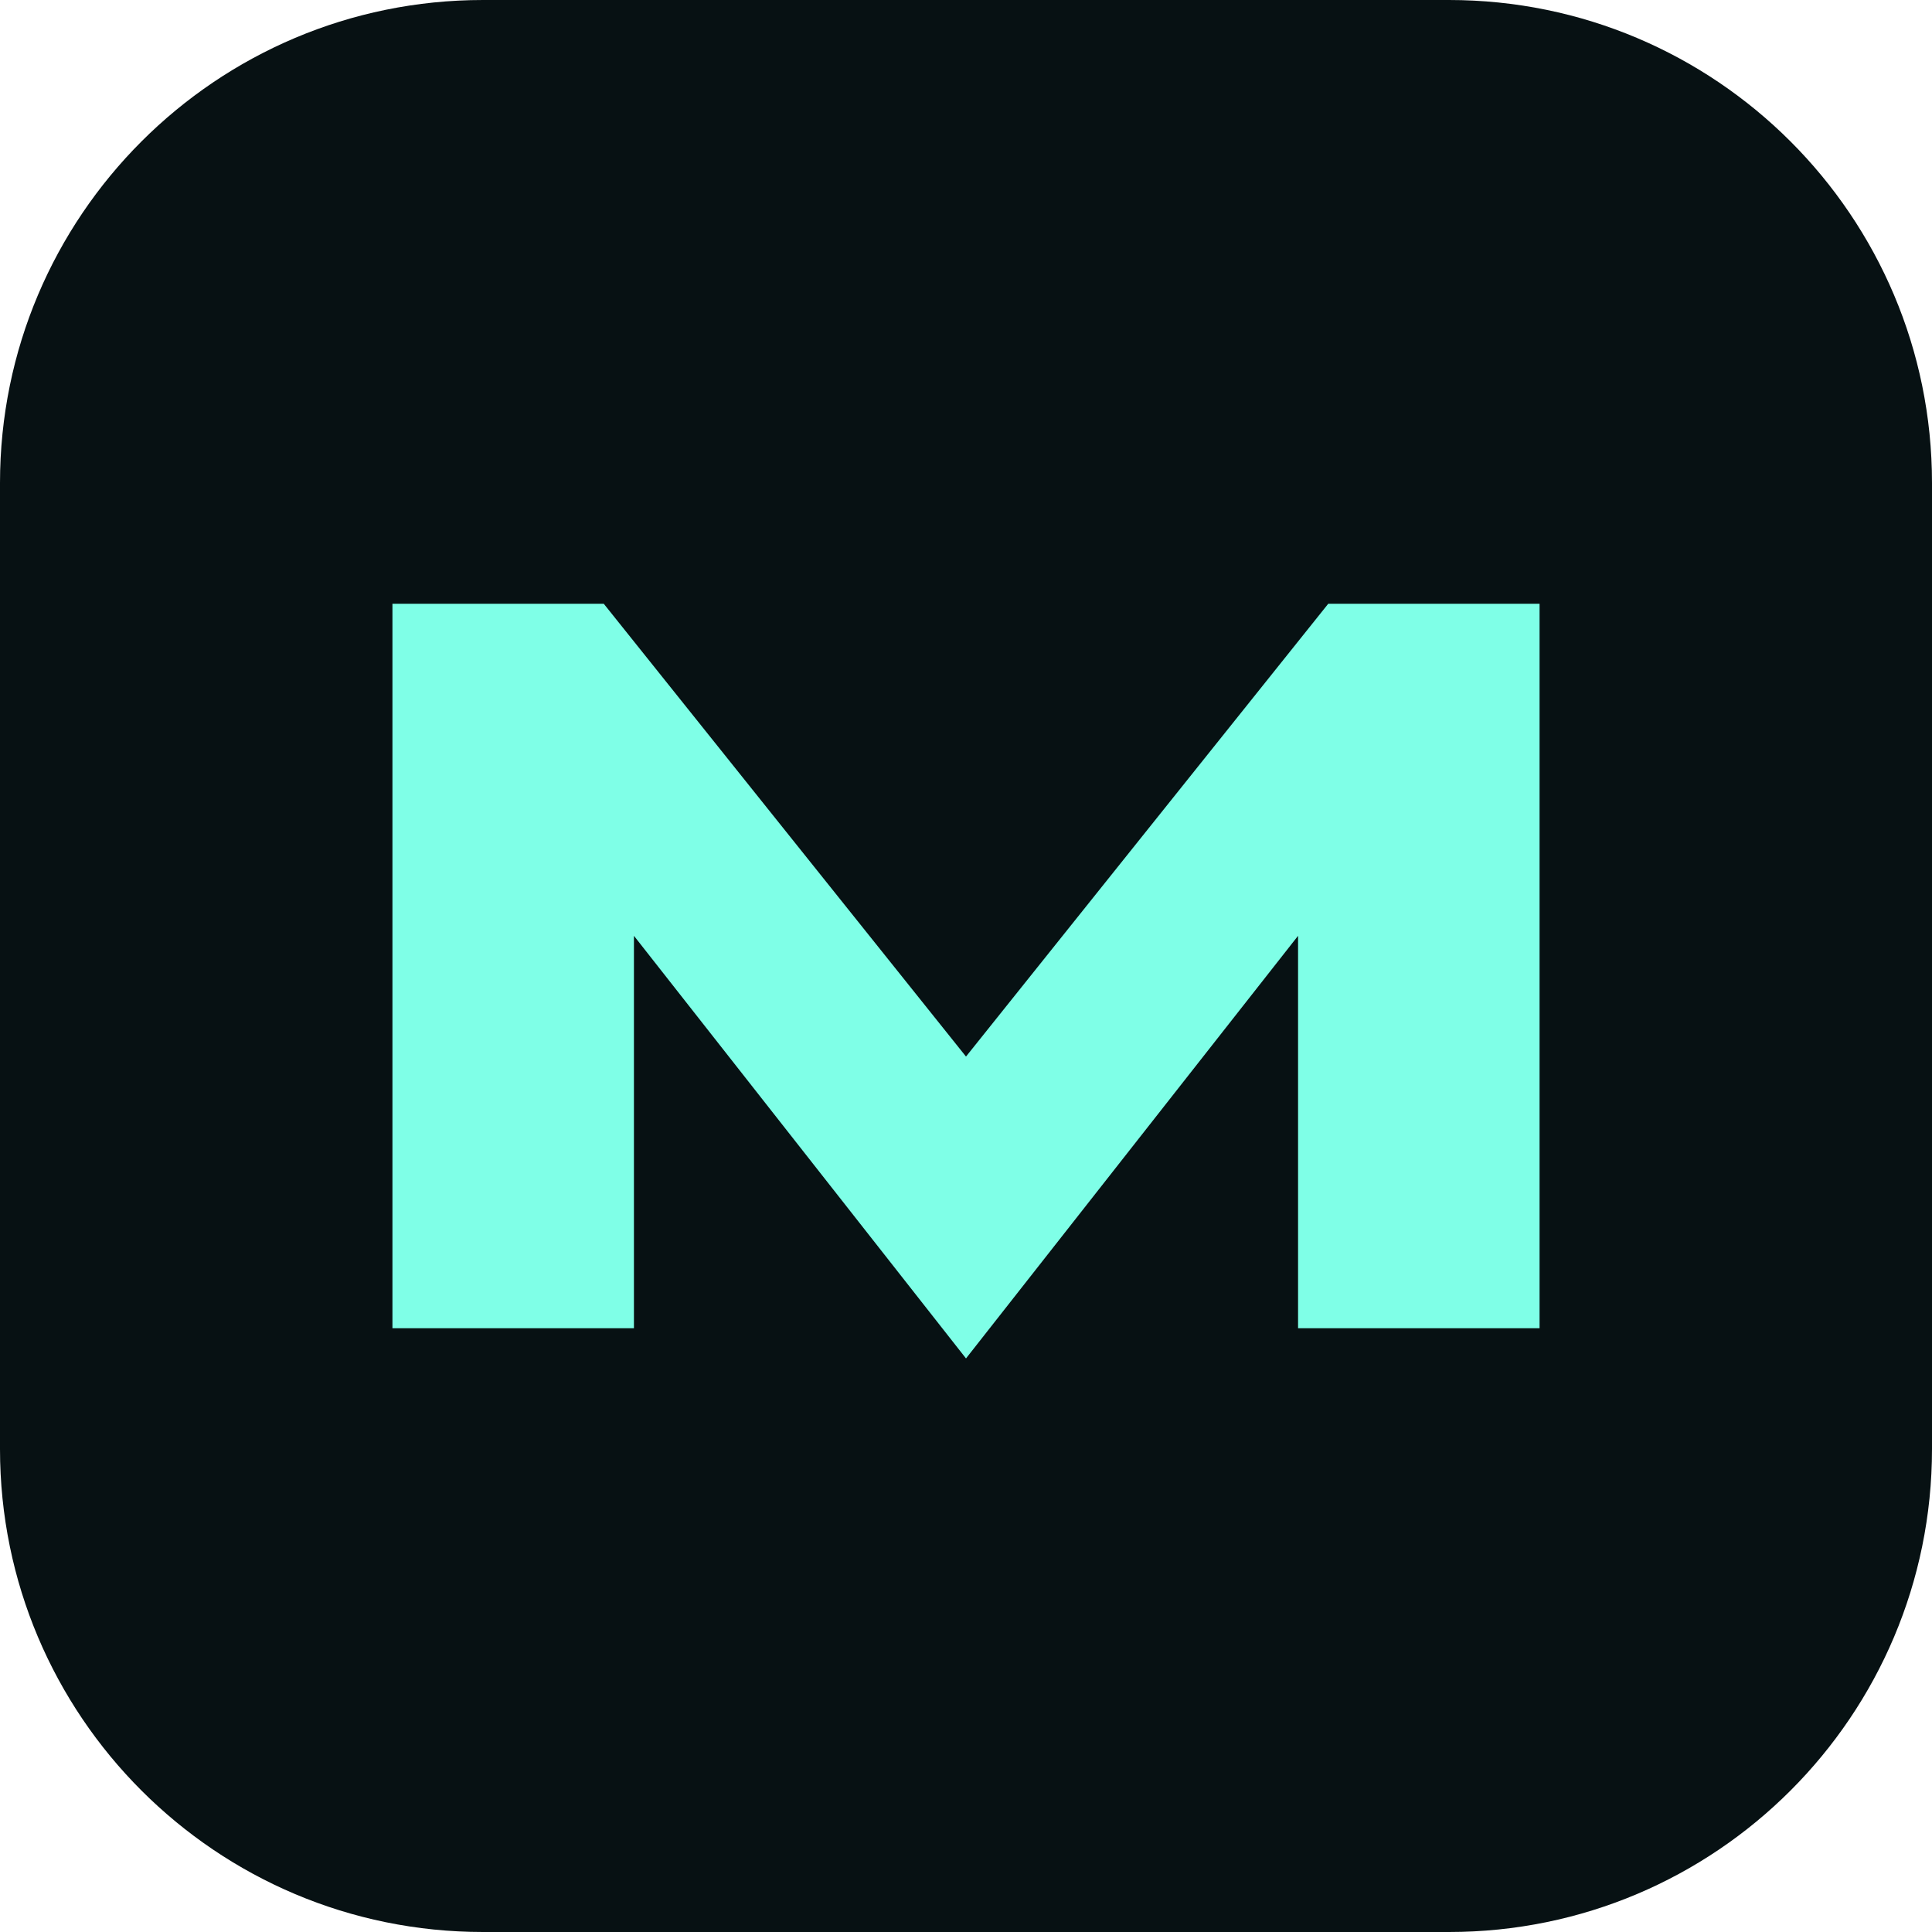
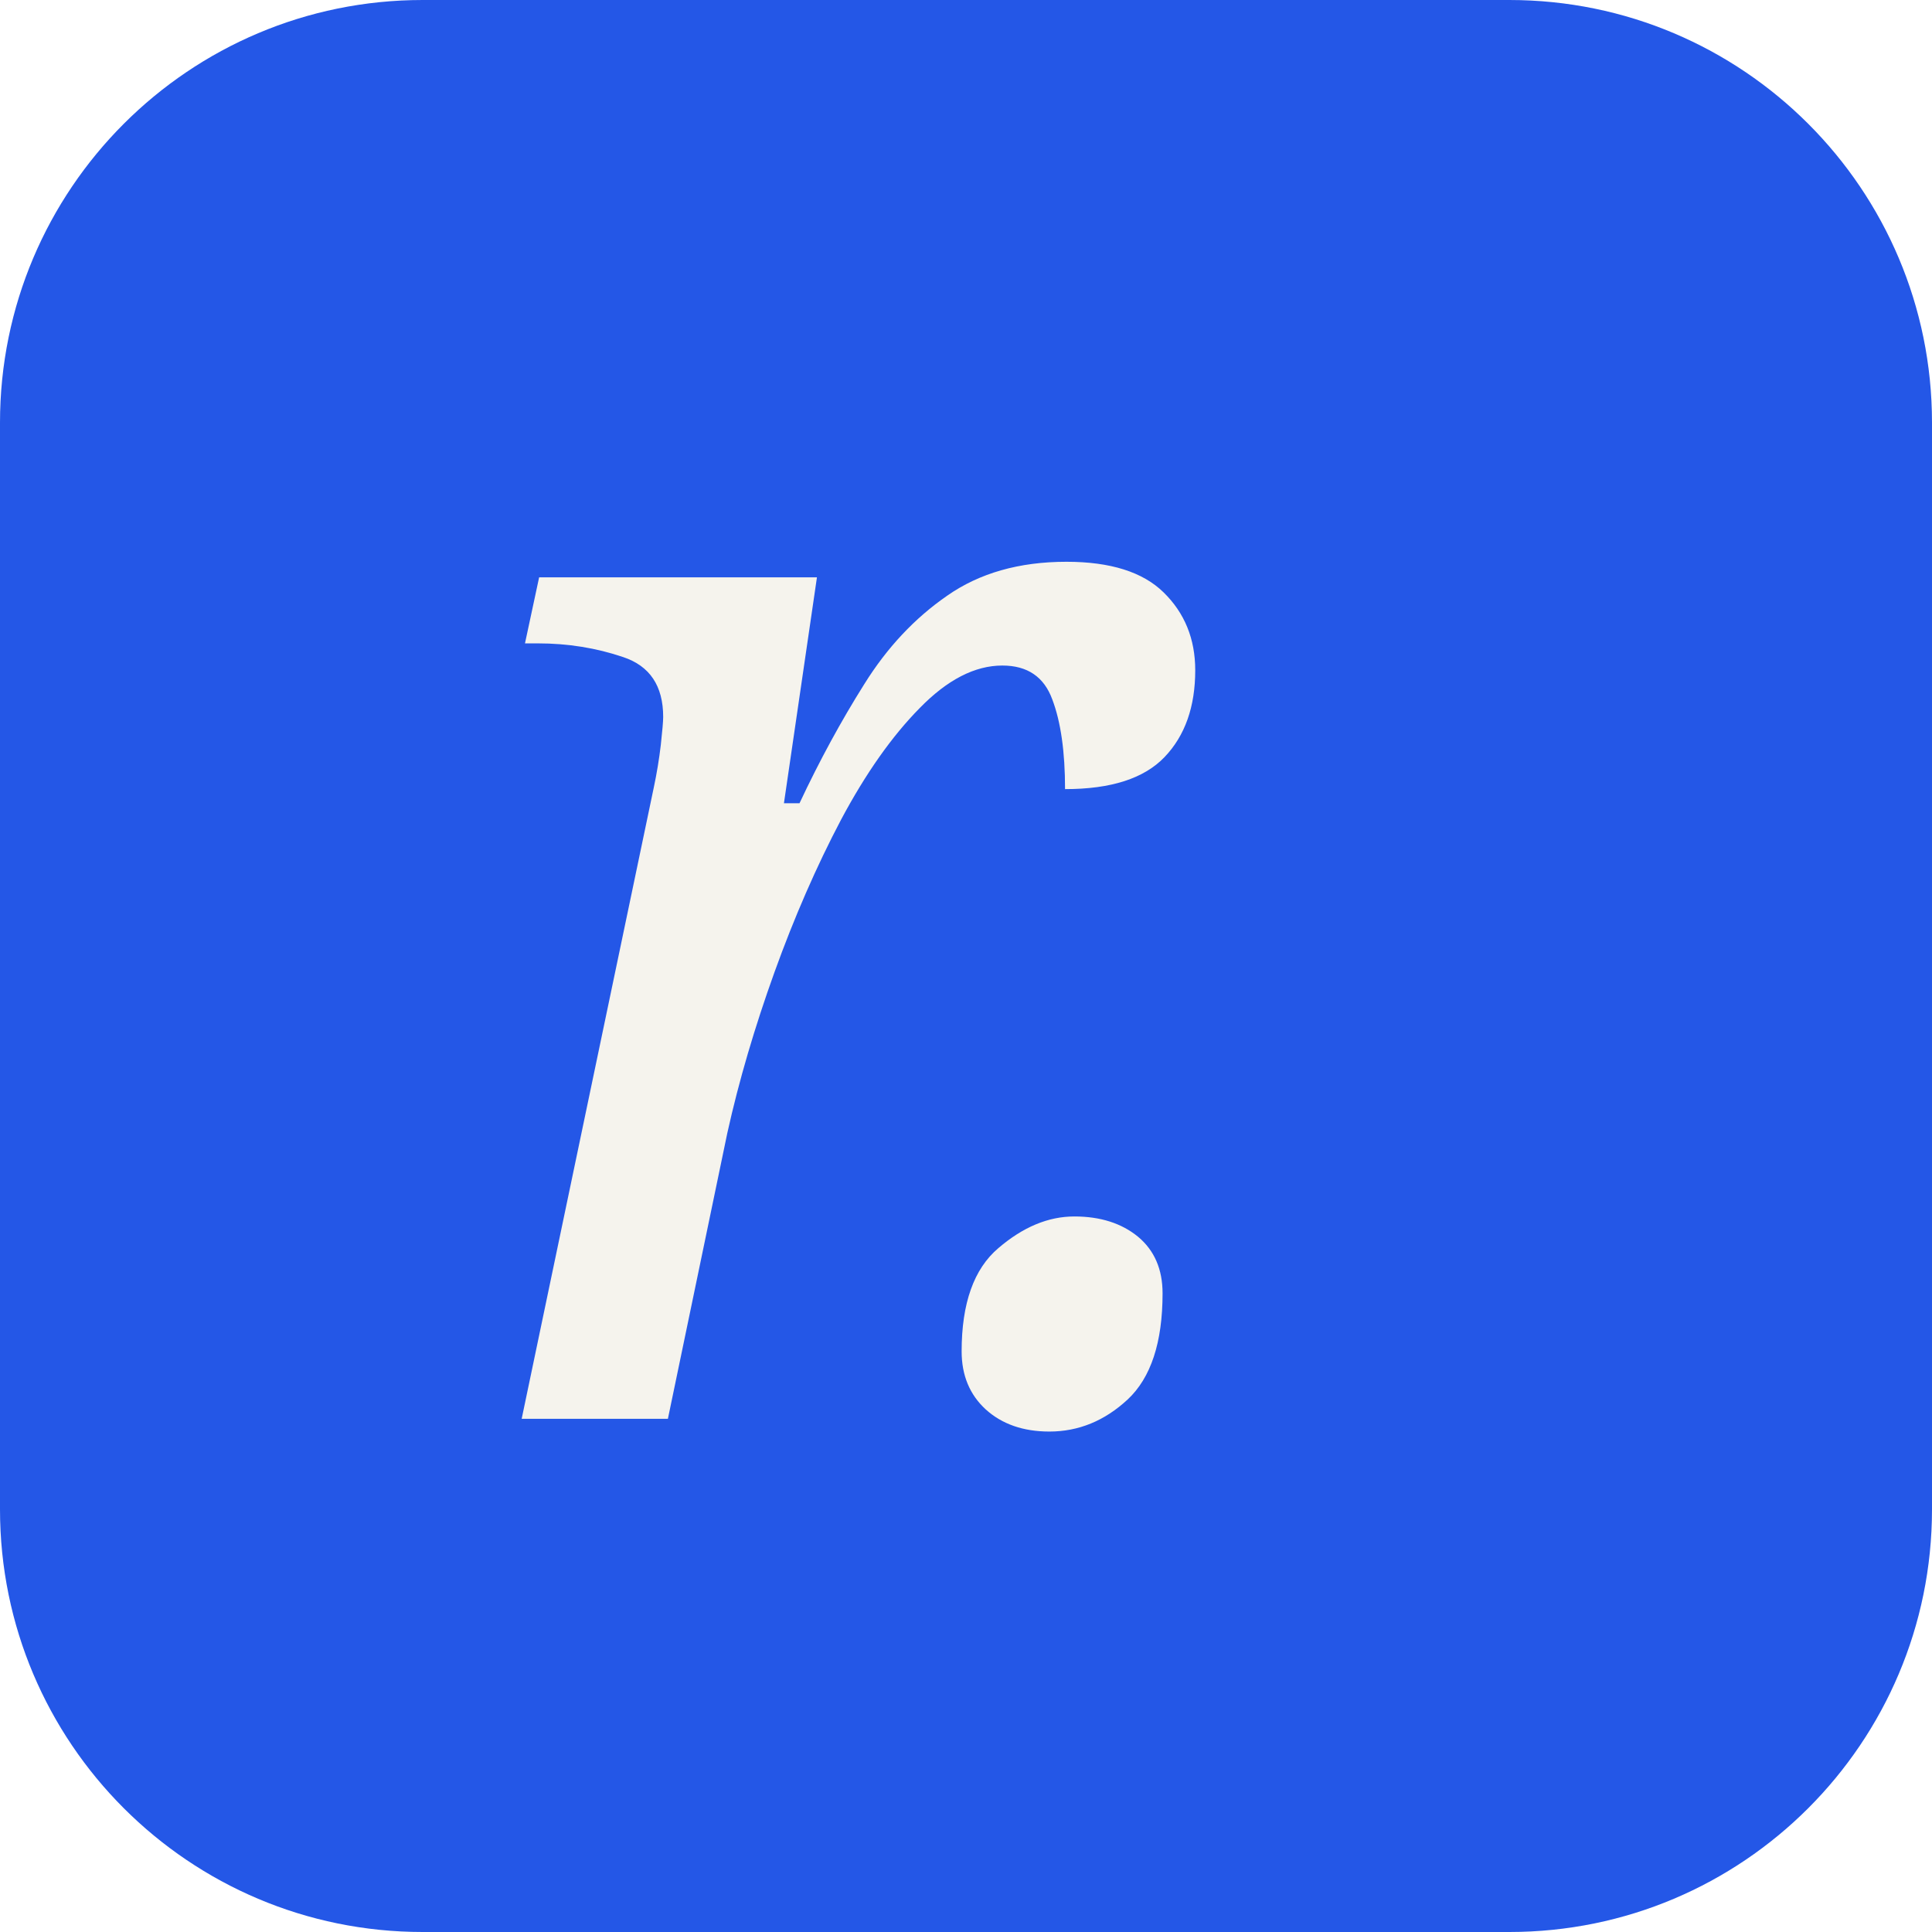
<svg xmlns="http://www.w3.org/2000/svg" viewBox="0 0 64 64">
-   <rect width="64" height="64" rx="16" fill="#071113" />
-   <path d="M13 44V20h7l12 15 12-15h7v24h-8V31L32 45 21 31v13z" fill="#7fffe7" />
+   <rect width="64" height="64" rx="14" fill="#2457e7" />
+   <text x="15" y="47" fill="#f5f3ed" font-family="Georgia,serif" font-style="italic" font-size="52">r.</text>
</svg>
